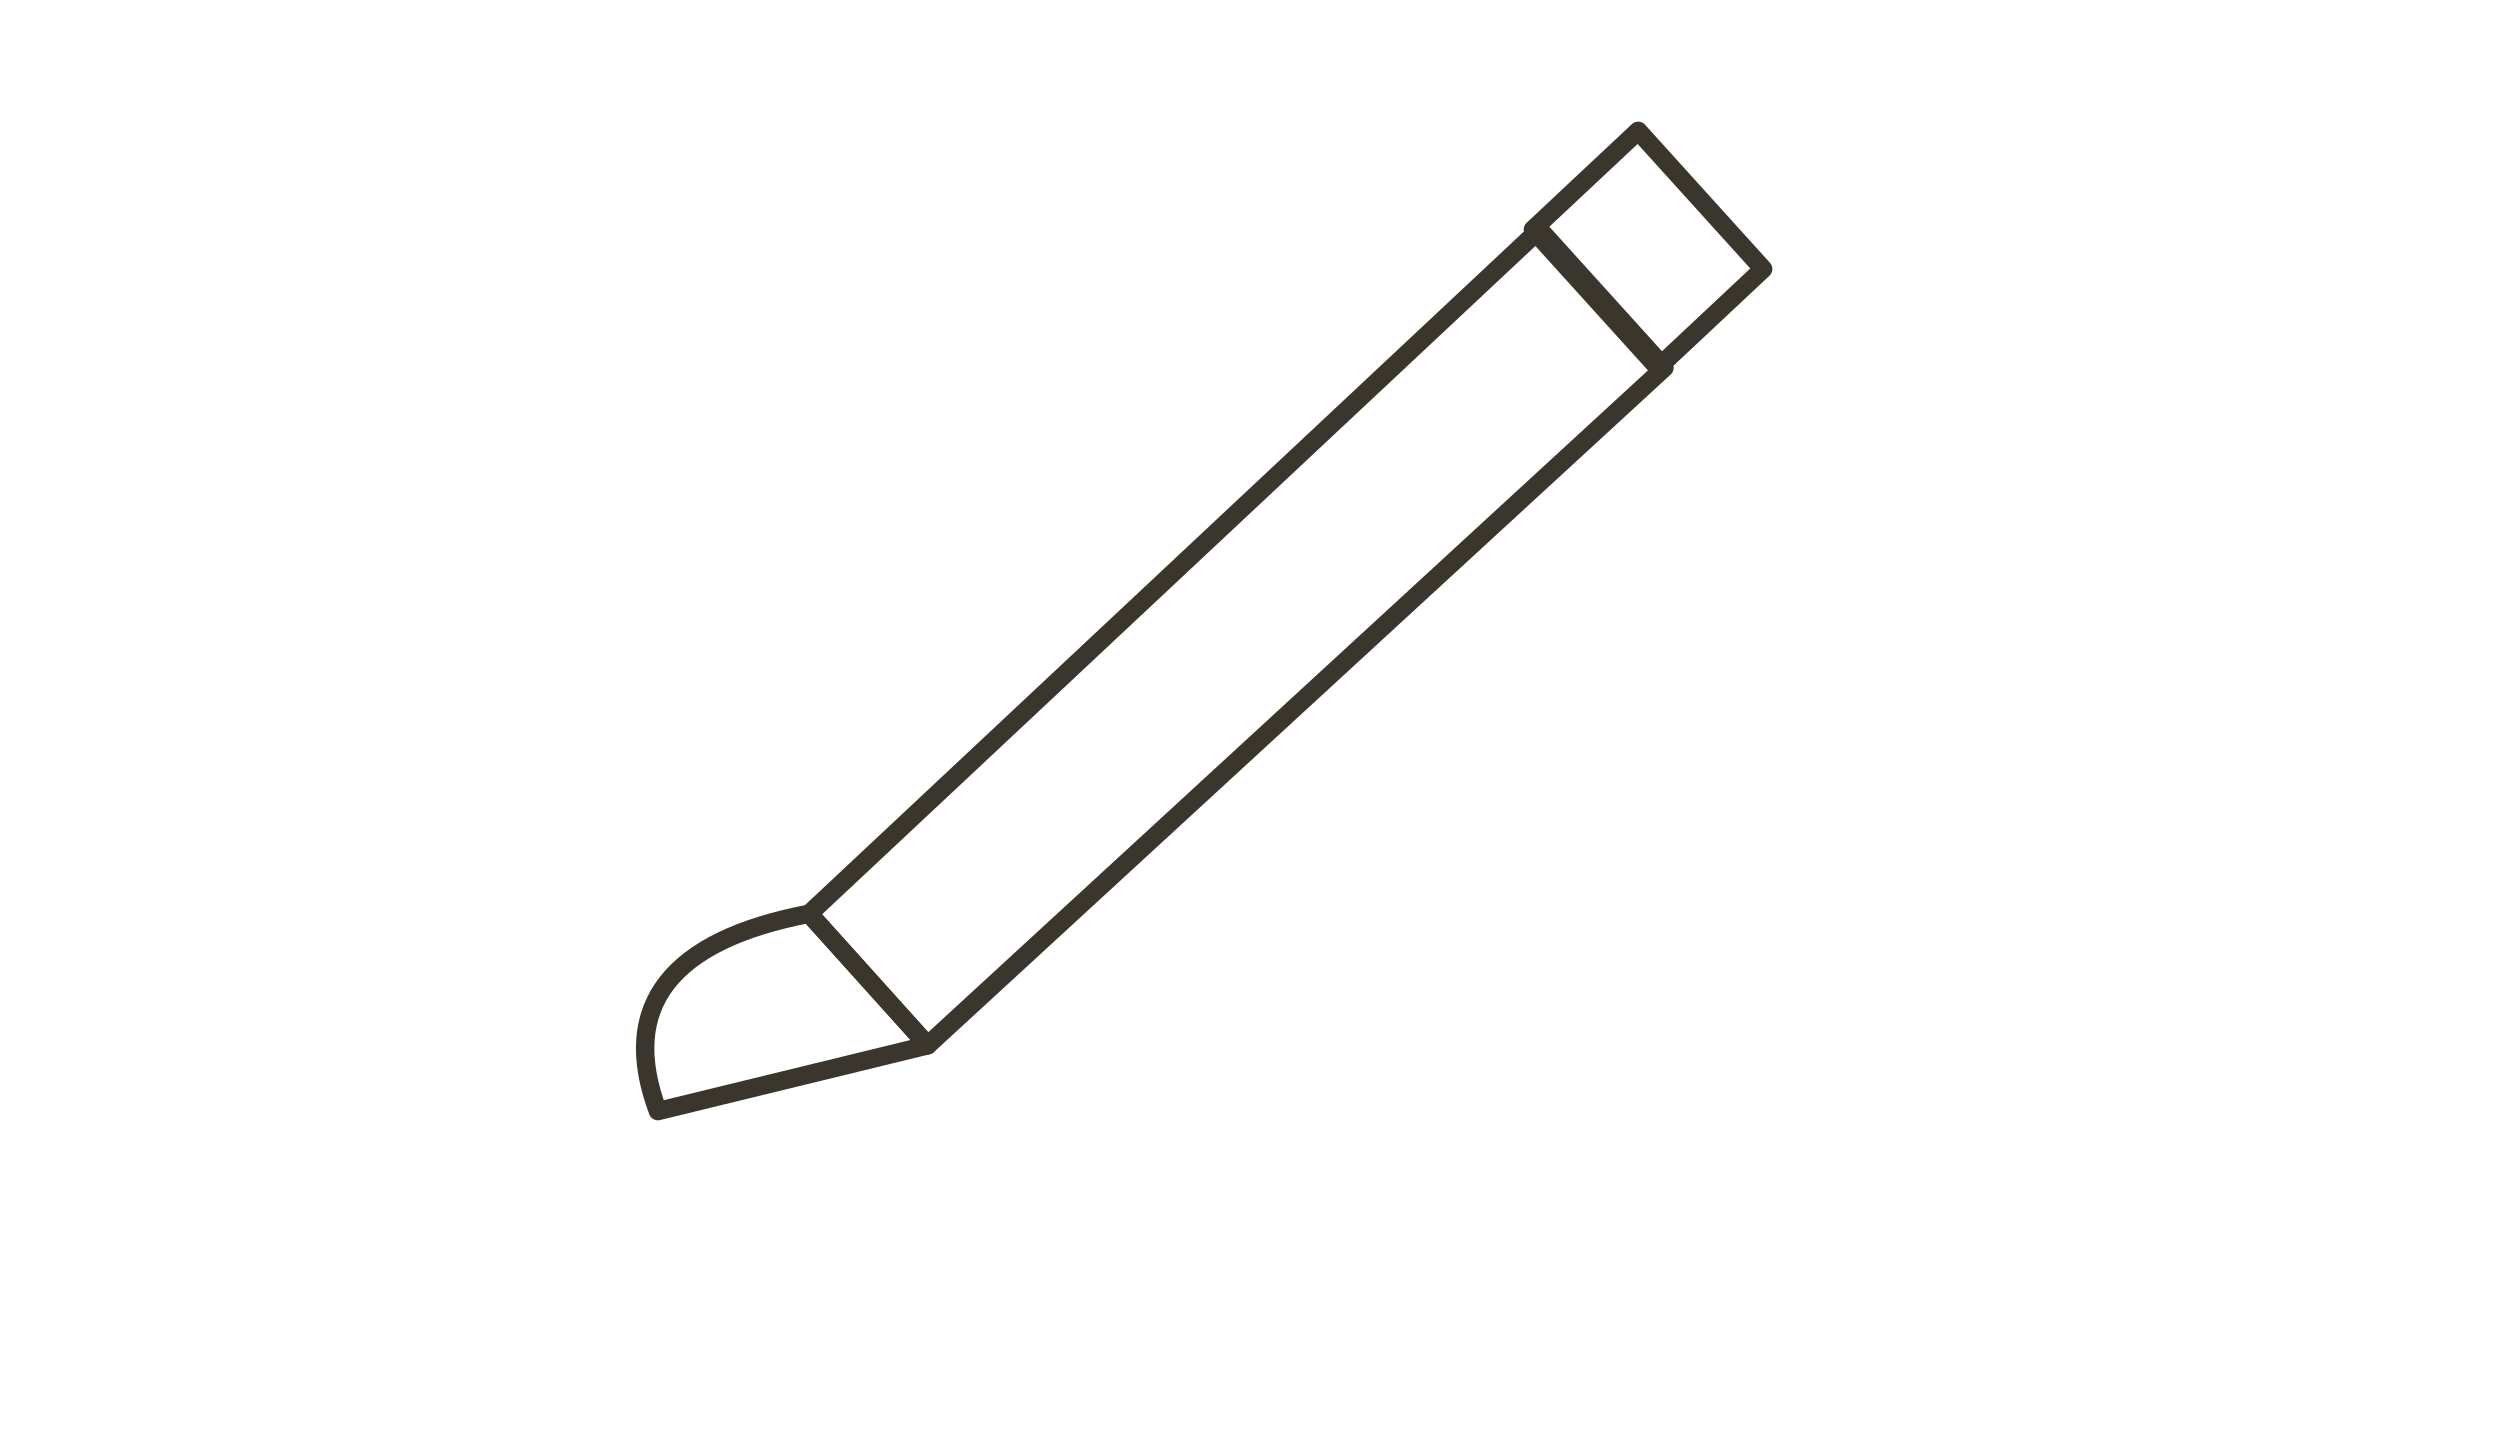
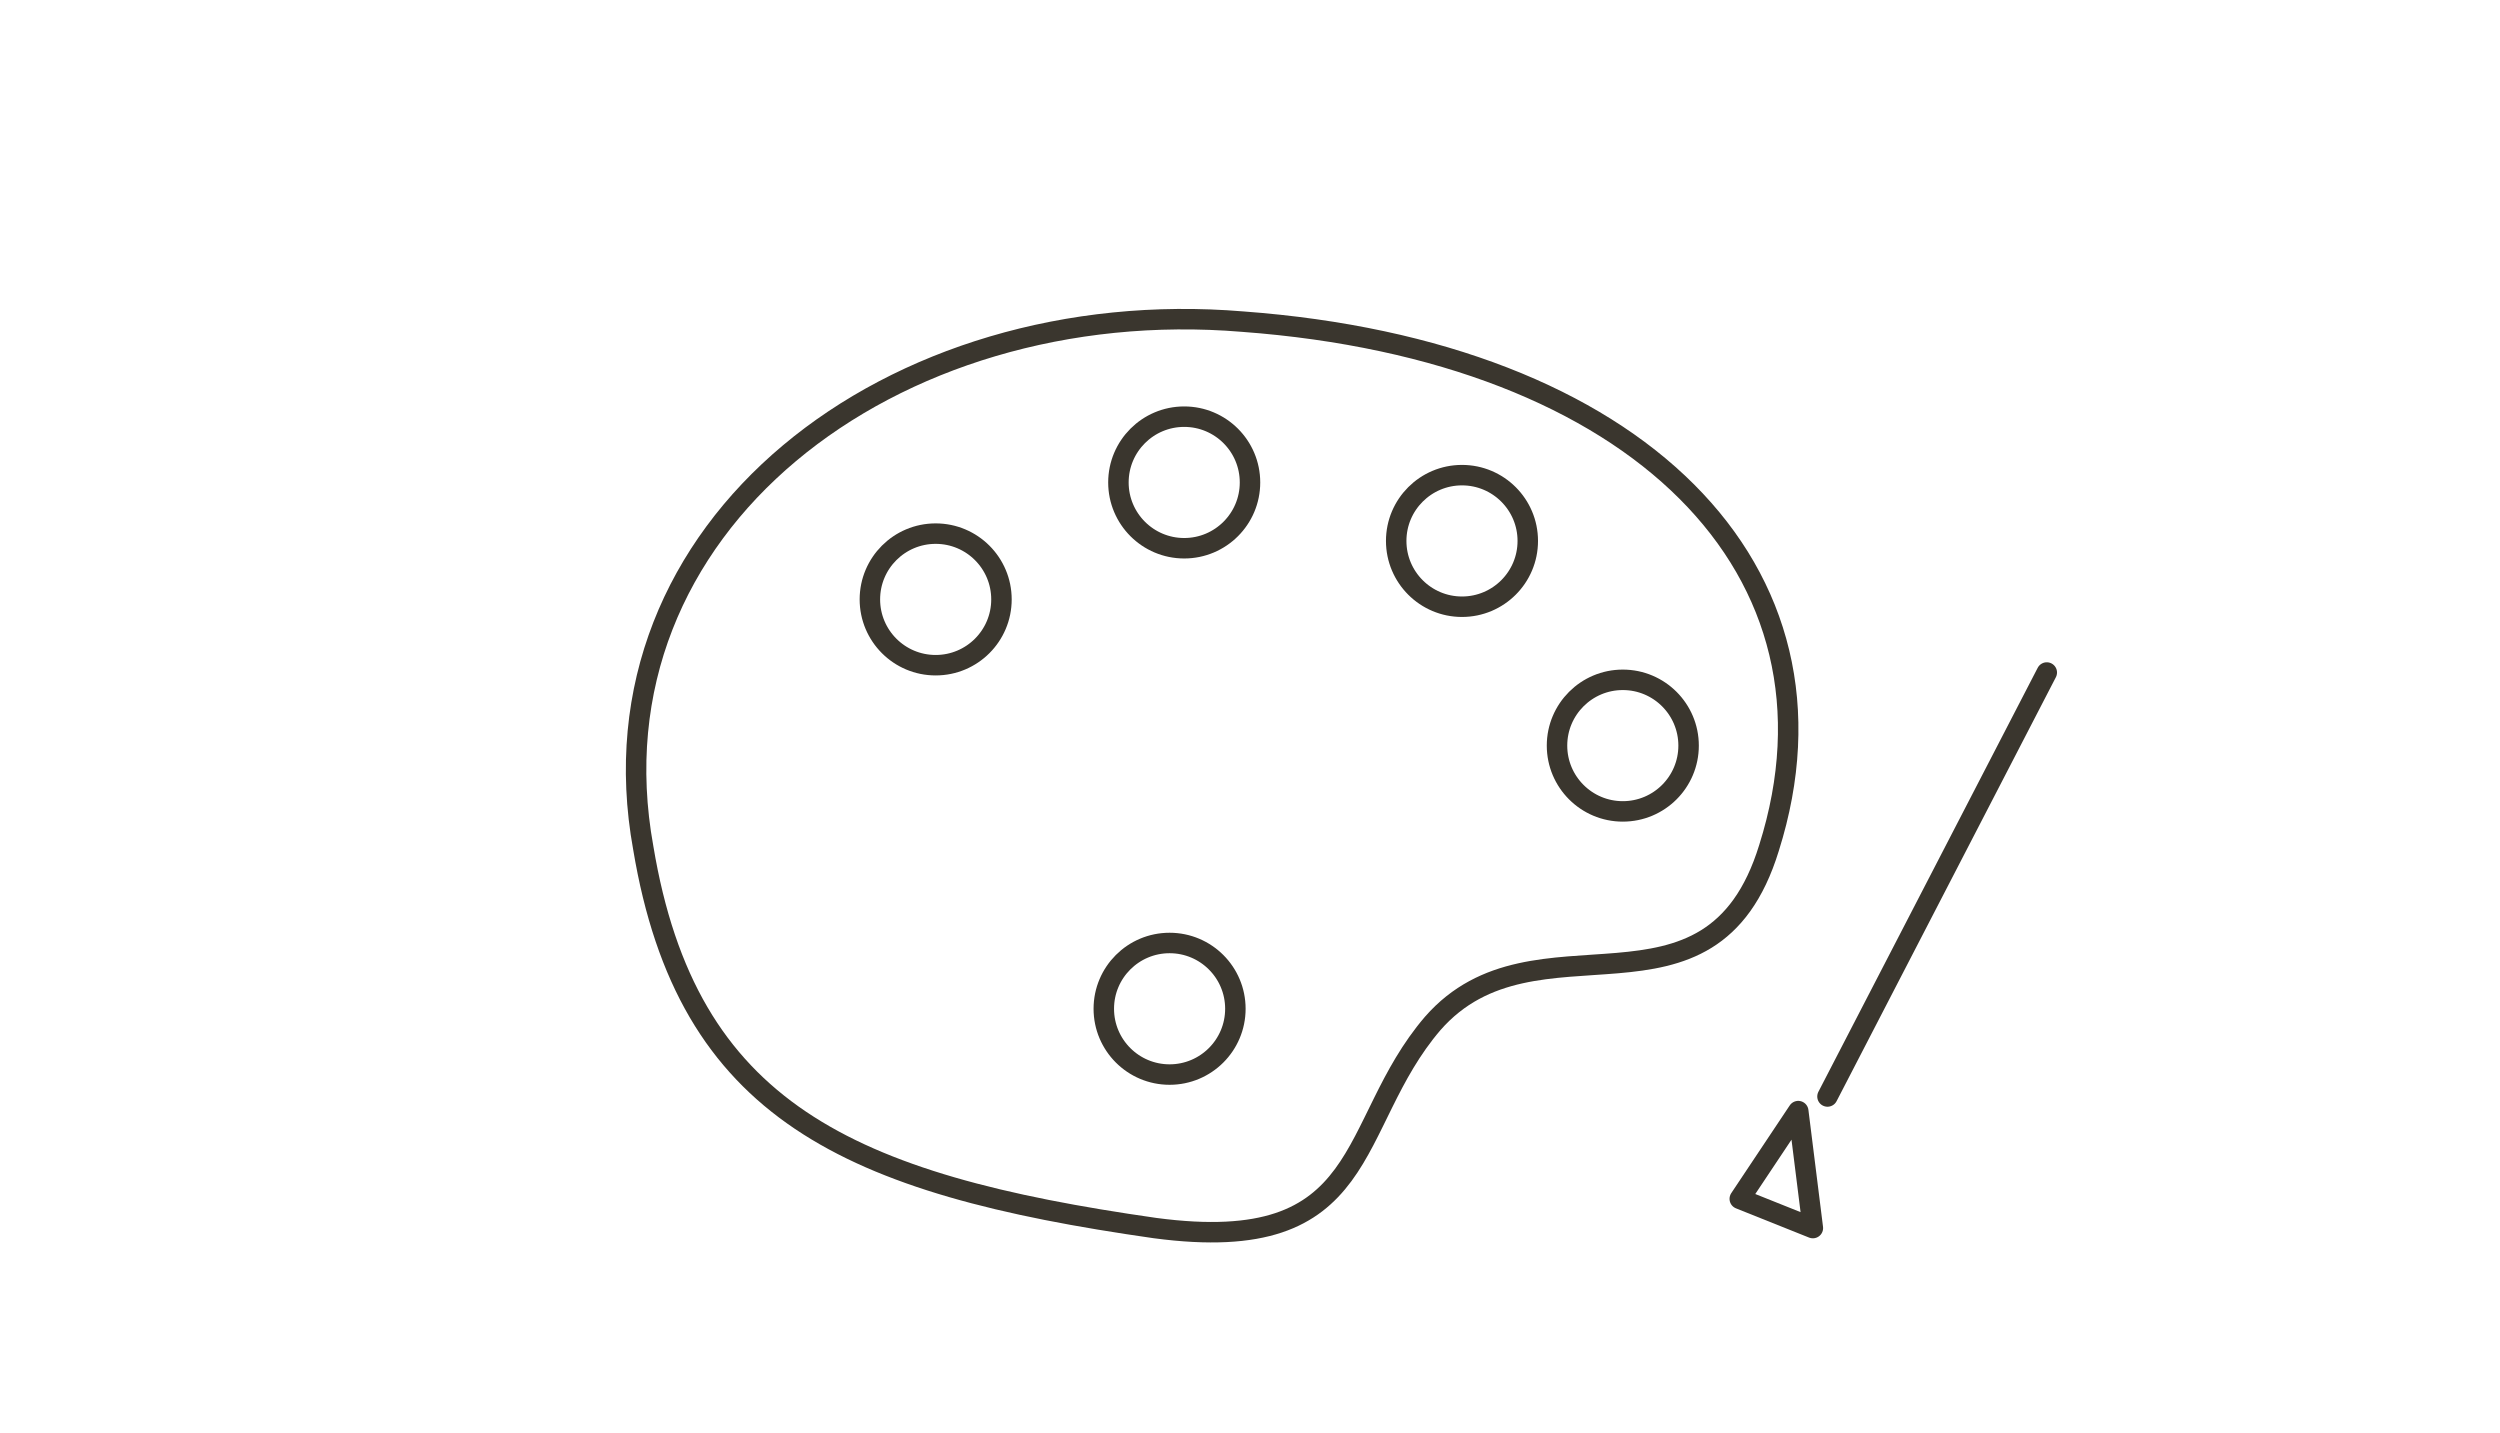
<svg xmlns="http://www.w3.org/2000/svg" width="342" height="196" viewBox="0 0 342 196" fill="none" stroke="#3A362E" stroke-width="2.8" stroke-linecap="round" stroke-linejoin="round">
-   <g transform="translate(171 89) scale(0.9) translate(-171 -89)" fill="none">
-     <g fill="none">
-       <path d="m104 129 111-104 19 21-112 103Z" fill="none" />
-       <path d="m104 129 18 20-41 10c-6-16 2-26 23-30Z" fill="none" />
-       <path d="m214 25 19 21 16-15-19-21Z" fill="none" />
-     </g>
+   <g fill="none">
+     <path d="M88 116c-8-44 34-76 82-72 54 4 84 34 72 72-8 26-32 8-46 24-12 14-8 32-38 28-42-6-64-16-70-52Z" />
+     <circle cx="128" cy="82" r="9" />
+     <circle cx="162" cy="66" r="9" />
+     <circle cx="200" cy="74" r="9" />
+     <circle cx="222" cy="102" r="9" />
+     <circle cx="160" cy="138" r="9" />
+     <path d="M250 150l30-58M246 152l-8 12 10 4Z" />
  </g>
</svg>
